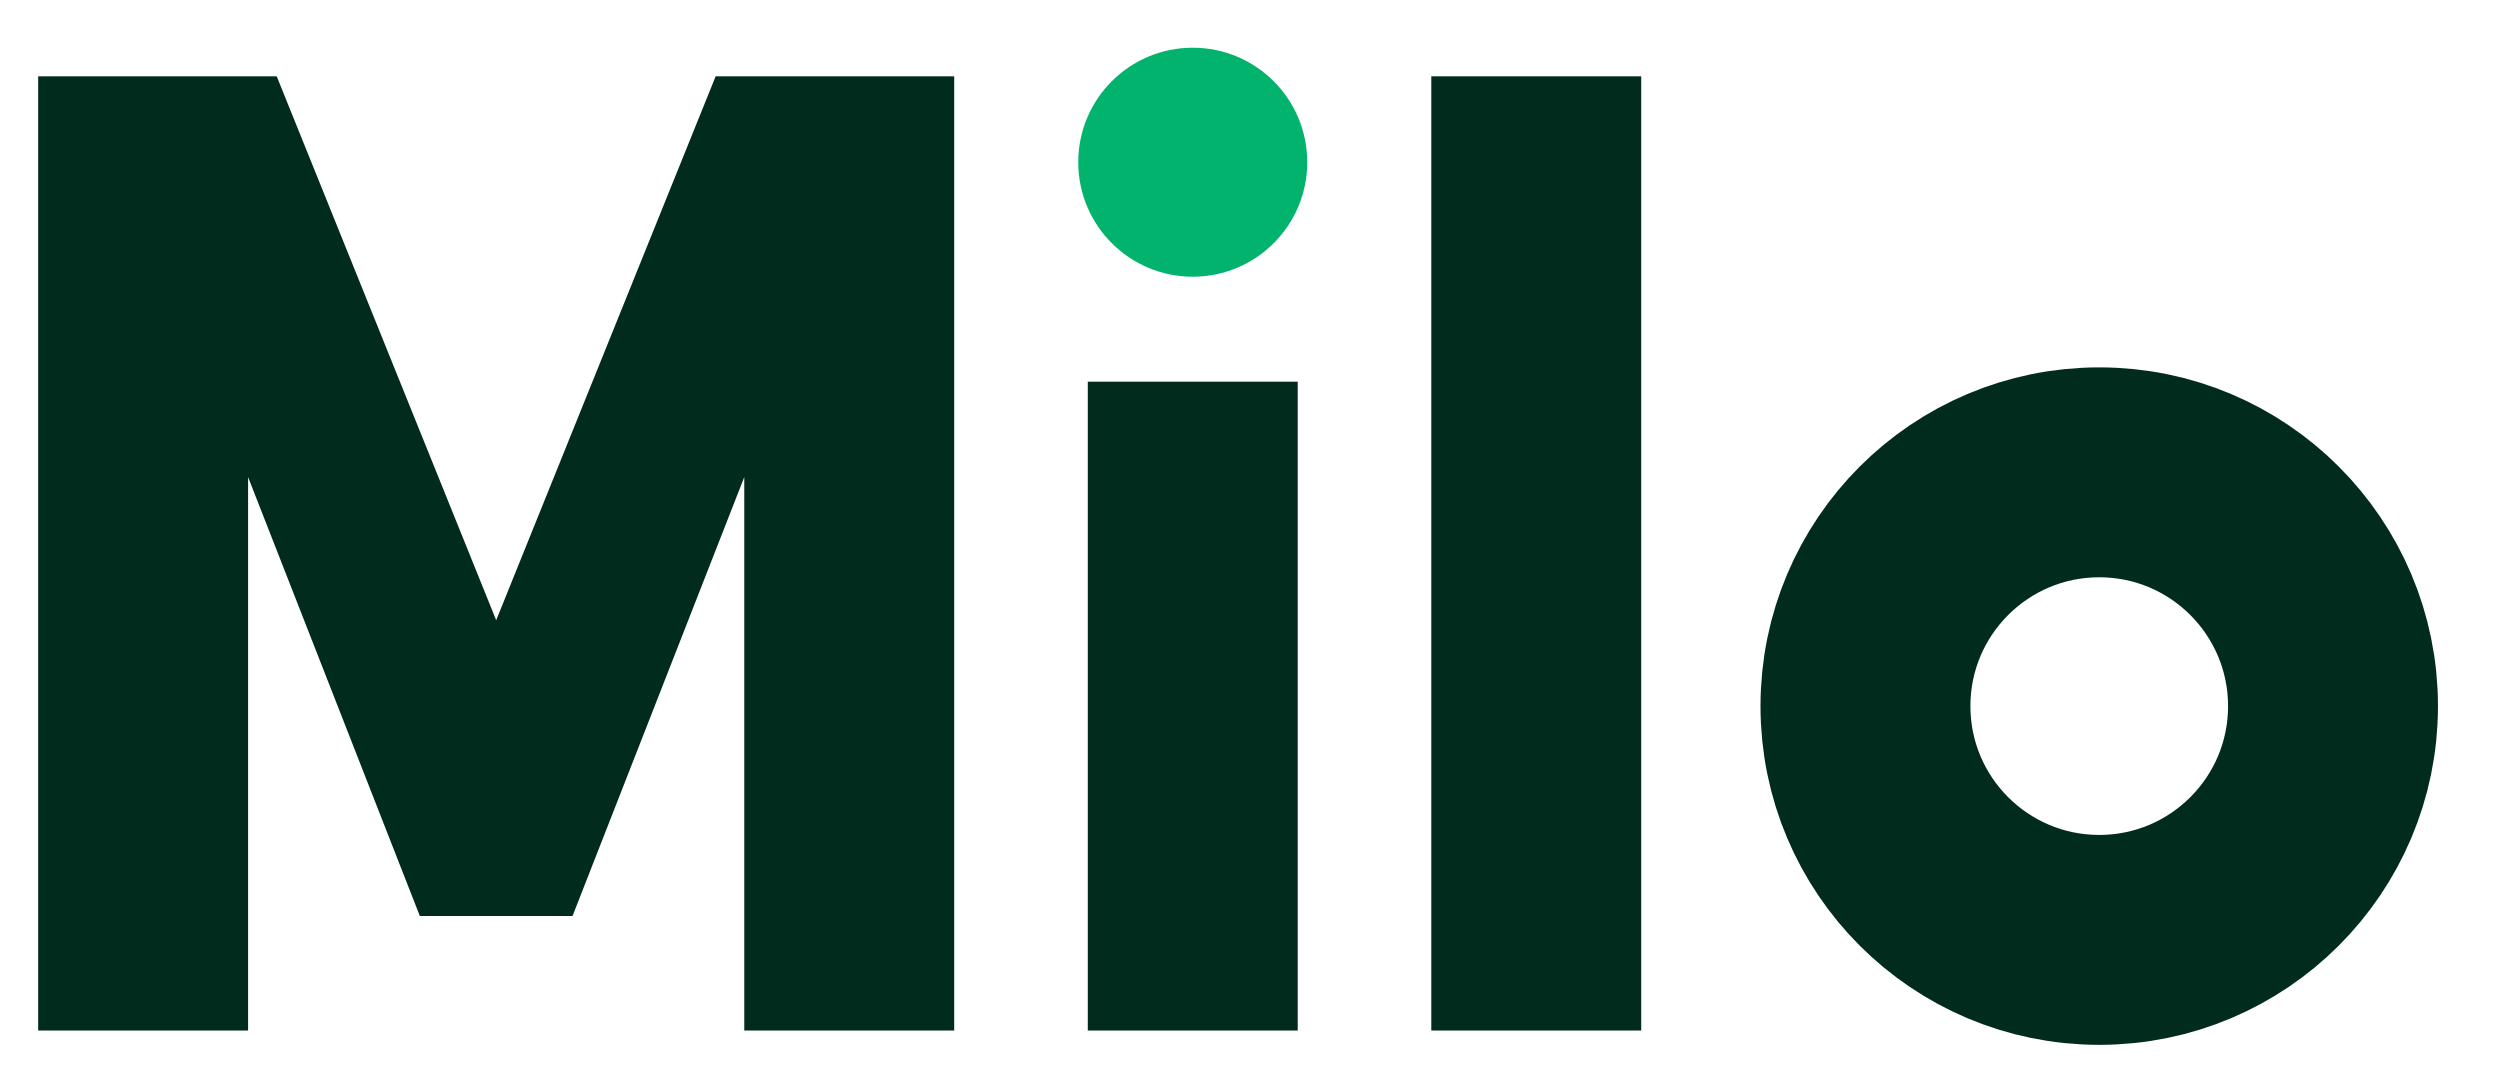
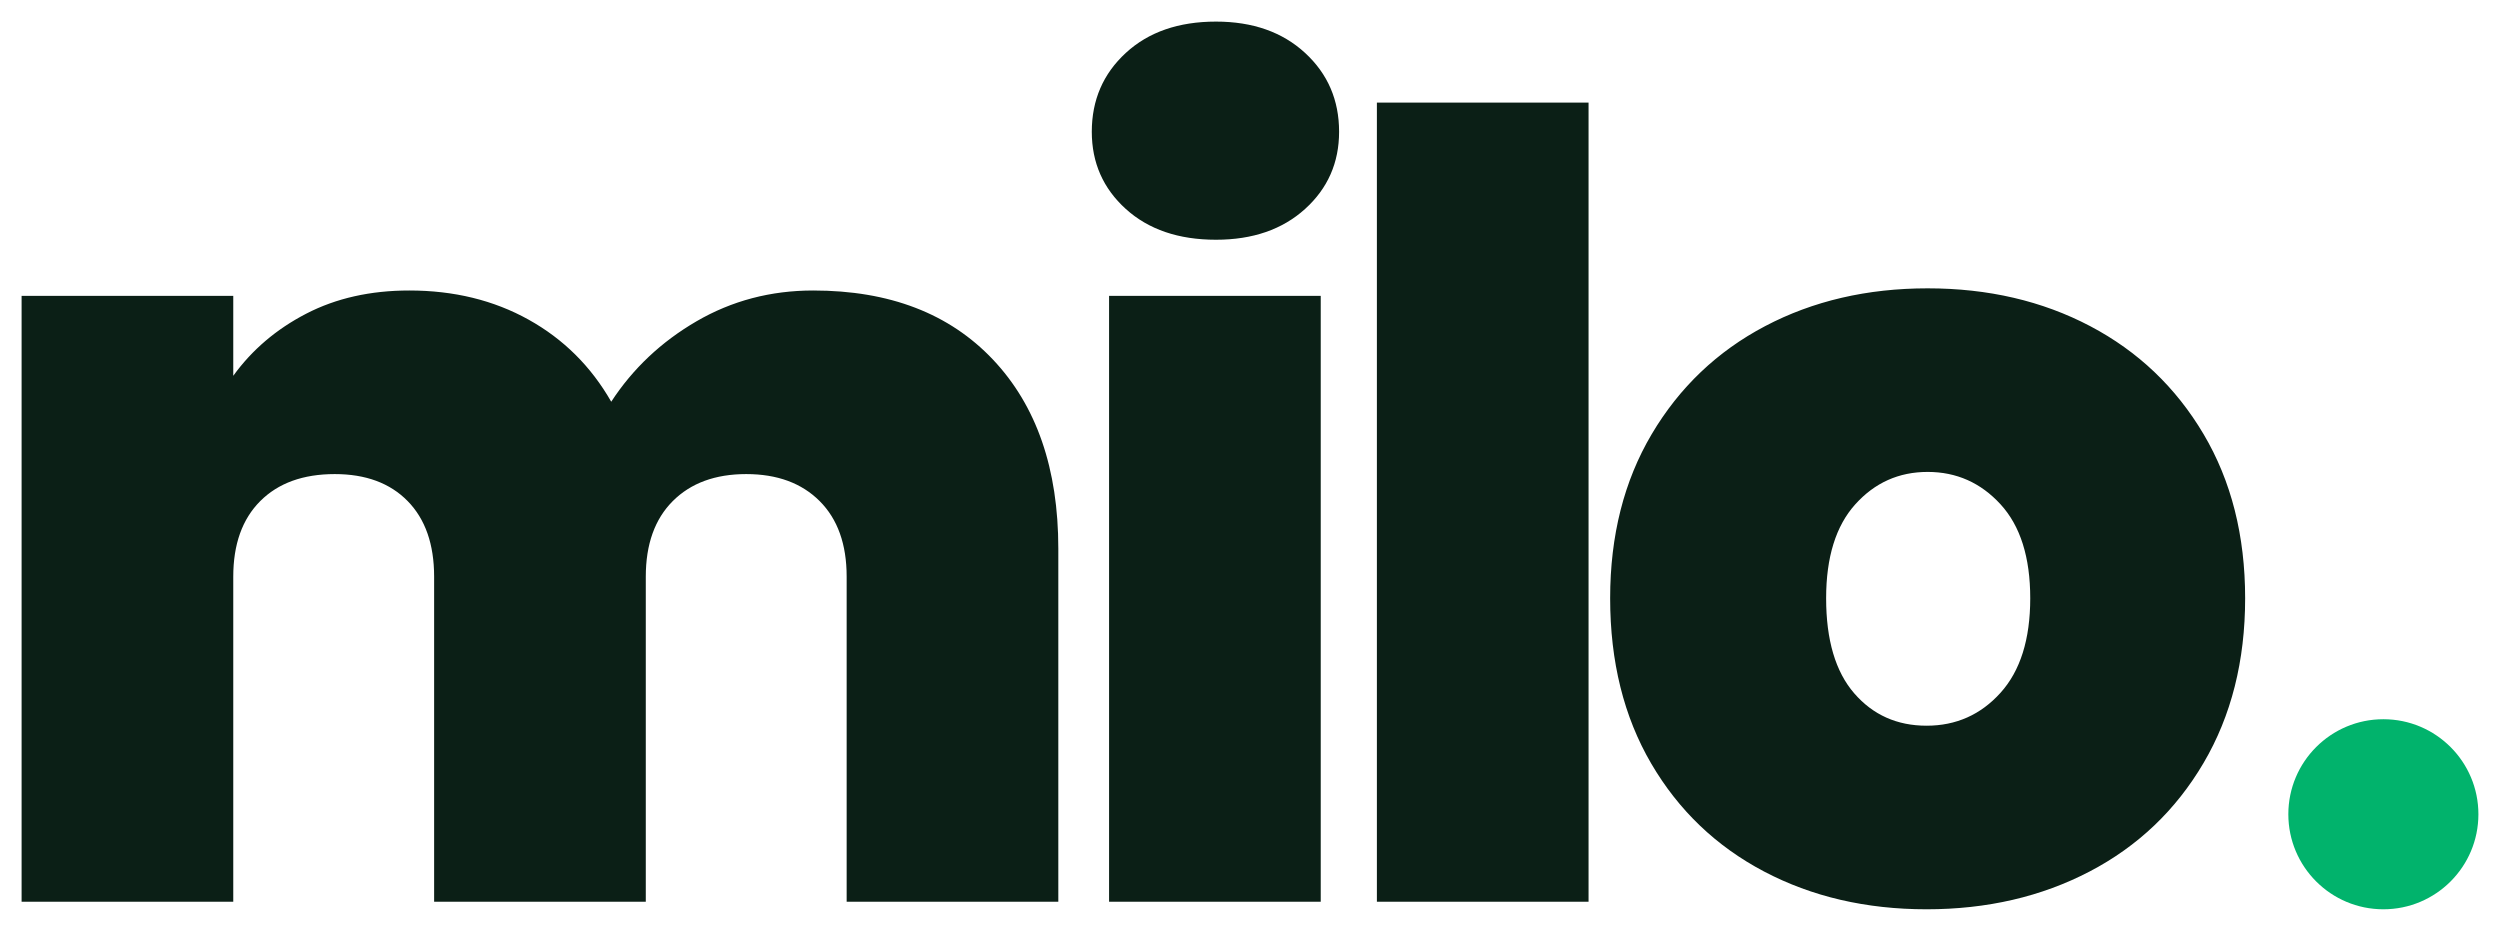
- <svg xmlns="http://www.w3.org/2000/svg" viewBox="-4 -8 262 112" width="262" height="112">
-   <g fill="#012B1D">
-     <path d="M0 100V0h25l23 57L71 0h25v100H74V42L56 88H40L22 42v58z" />
-     <rect x="110" y="32" width="22" height="68" />
-     <rect x="146" y="0" width="22" height="100" />
-     <circle cx="216" cy="66" r="24.5" fill="none" stroke="#012B1D" stroke-width="22" />
-   </g>
-   <circle cx="121" cy="9" r="12" fill="#01B36C" />
+ <svg xmlns="http://www.w3.org/2000/svg" viewBox="36 -835 2315 862">
+   <path fill="#0B1F16" d="M1016 -327V0H820V-301Q820 -346 795.0 -371.0Q770 -396 727 -396Q684 -396 659.0 -371.0Q634 -346 634 -301V0H438V-301Q438 -346 413.5 -371.0Q389 -396 346 -396Q302 -396 277.0 -371.0Q252 -346 252 -301V0H56V-561H252V-487Q278 -523 319.5 -544.5Q361 -566 415 -566Q477 -566 525.5 -539.0Q574 -512 602 -463Q632 -509 681.0 -537.5Q730 -566 789 -566Q895 -566 955.5 -502.0Q1016 -438 1016 -327Z M1047 -713Q1047 -757 1078.5 -786.0Q1110 -815 1162 -815Q1213 -815 1244.5 -786.0Q1276 -757 1276 -713Q1276 -670 1244.5 -641.5Q1213 -613 1162 -613Q1110 -613 1078.5 -641.5Q1047 -670 1047 -713ZM1259 -561V0H1063V-561Z M1507 -740V0H1311V-740Z M1527 -281Q1527 -368 1565.5 -433.0Q1604 -498 1670.5 -533.0Q1737 -568 1821 -568Q1905 -568 1971.5 -533.0Q2038 -498 2076.5 -433.0Q2115 -368 2115 -281Q2115 -194 2076.5 -128.5Q2038 -63 1971.0 -28.0Q1904 7 1820 7Q1736 7 1669.5 -28.0Q1603 -63 1565.0 -128.0Q1527 -193 1527 -281ZM1916 -281Q1916 -338 1888.5 -368.0Q1861 -398 1821 -398Q1781 -398 1754.0 -368.0Q1727 -338 1727 -281Q1727 -223 1753.0 -193.0Q1779 -163 1820 -163Q1861 -163 1888.5 -193.5Q1916 -224 1916 -281Z" />
+   <circle cx="2243" cy="-81" r="88" fill="#01B36C" />
</svg>
